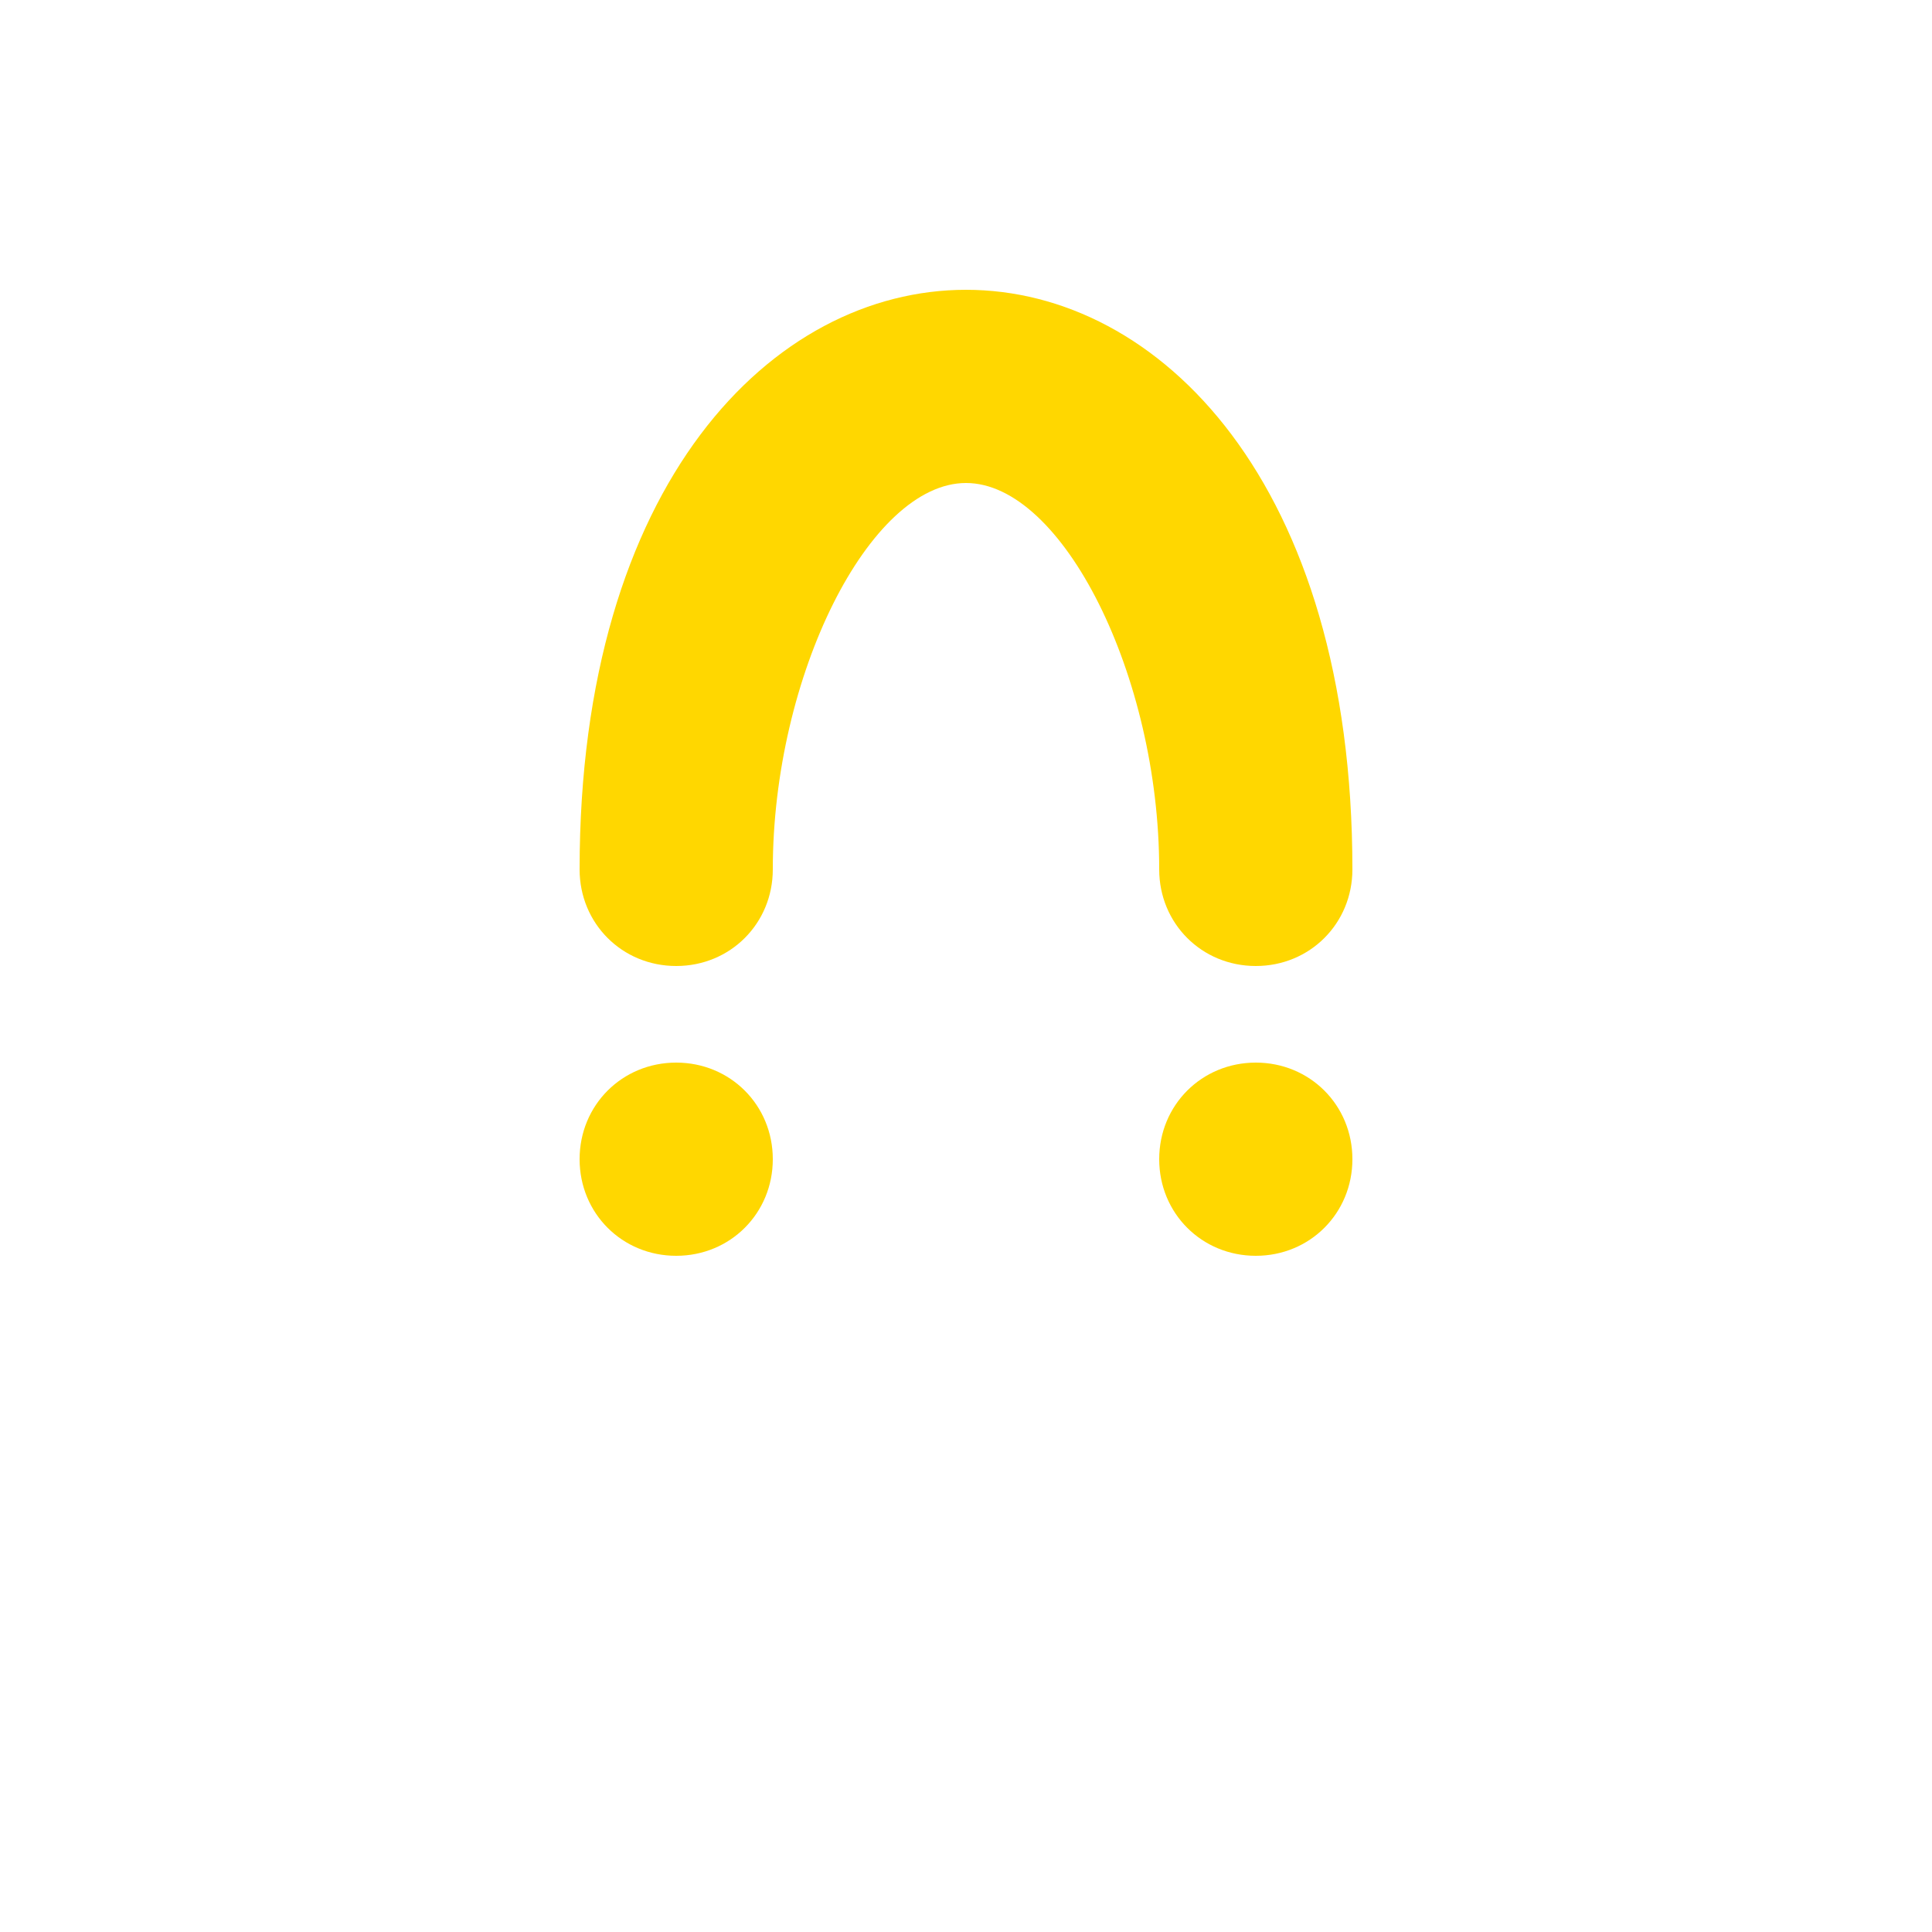
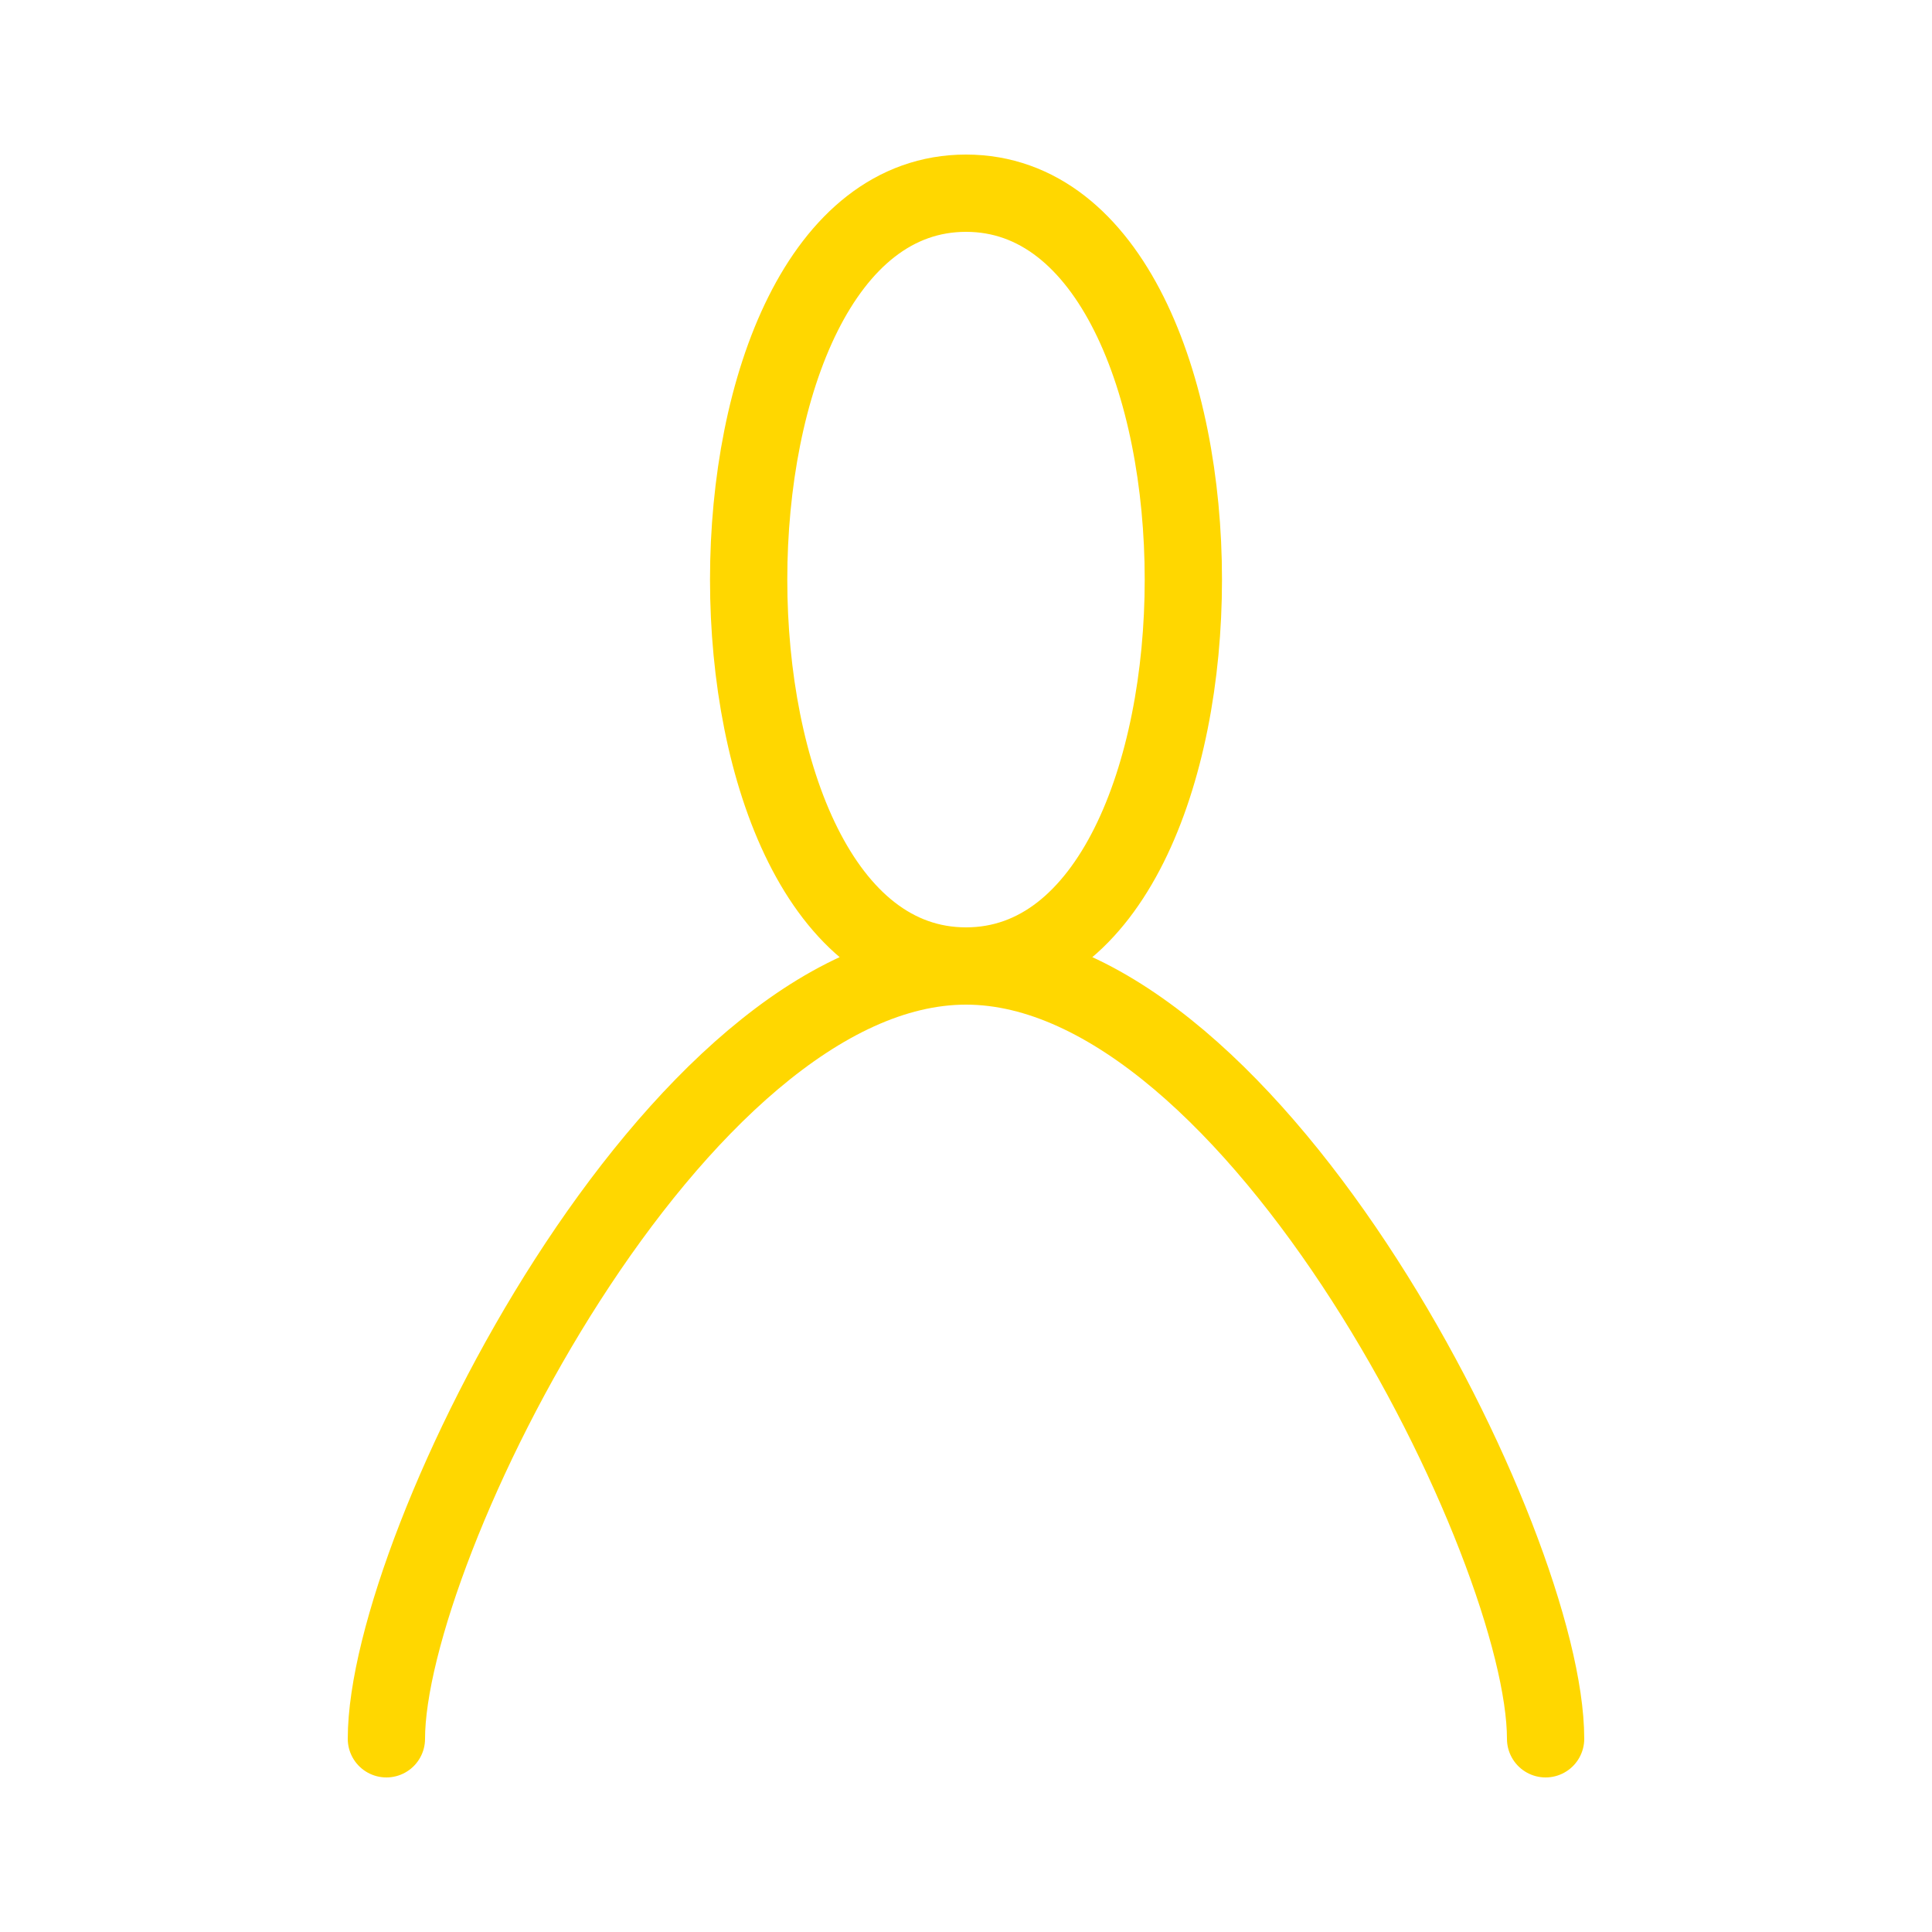
- <svg xmlns="http://www.w3.org/2000/svg" viewBox="0 0 100 100" fill="#FFD700">
-   <path d="M50 15C40 15 30 25 30 45C30 47.8 32.2 50 35 50C37.8 50 40 47.8 40 45C40 35 45 25 50 25C55 25 60 35 60 45C60 47.8 62.2 50 65 50C67.8 50 70 47.8 70 45C70 25 60 15 50 15Z M35 55C32.2 55 30 57.2 30 60C30 62.8 32.2 65 35 65C37.8 65 40 62.8 40 60C40 57.2 37.8 55 35 55Z M65 55C62.2 55 60 57.2 60 60C60 62.8 62.2 65 65 65C67.8 65 70 62.8 70 60C70 57.2 67.8 55 65 55Z" />
+ <svg xmlns="http://www.w3.org/2000/svg" viewBox="0 0 100 100" width="100" height="100">
+   <path d="M50,10 C65,10 65,50 50,50 C35,50 35,10 50,10 Z M50,50 C65,50 80,80 80,90 M50,50 C35,50 20,80 20,90" fill="none" stroke="#FFD700" stroke-width="4" stroke-linecap="round" stroke-linejoin="round" />
</svg>
